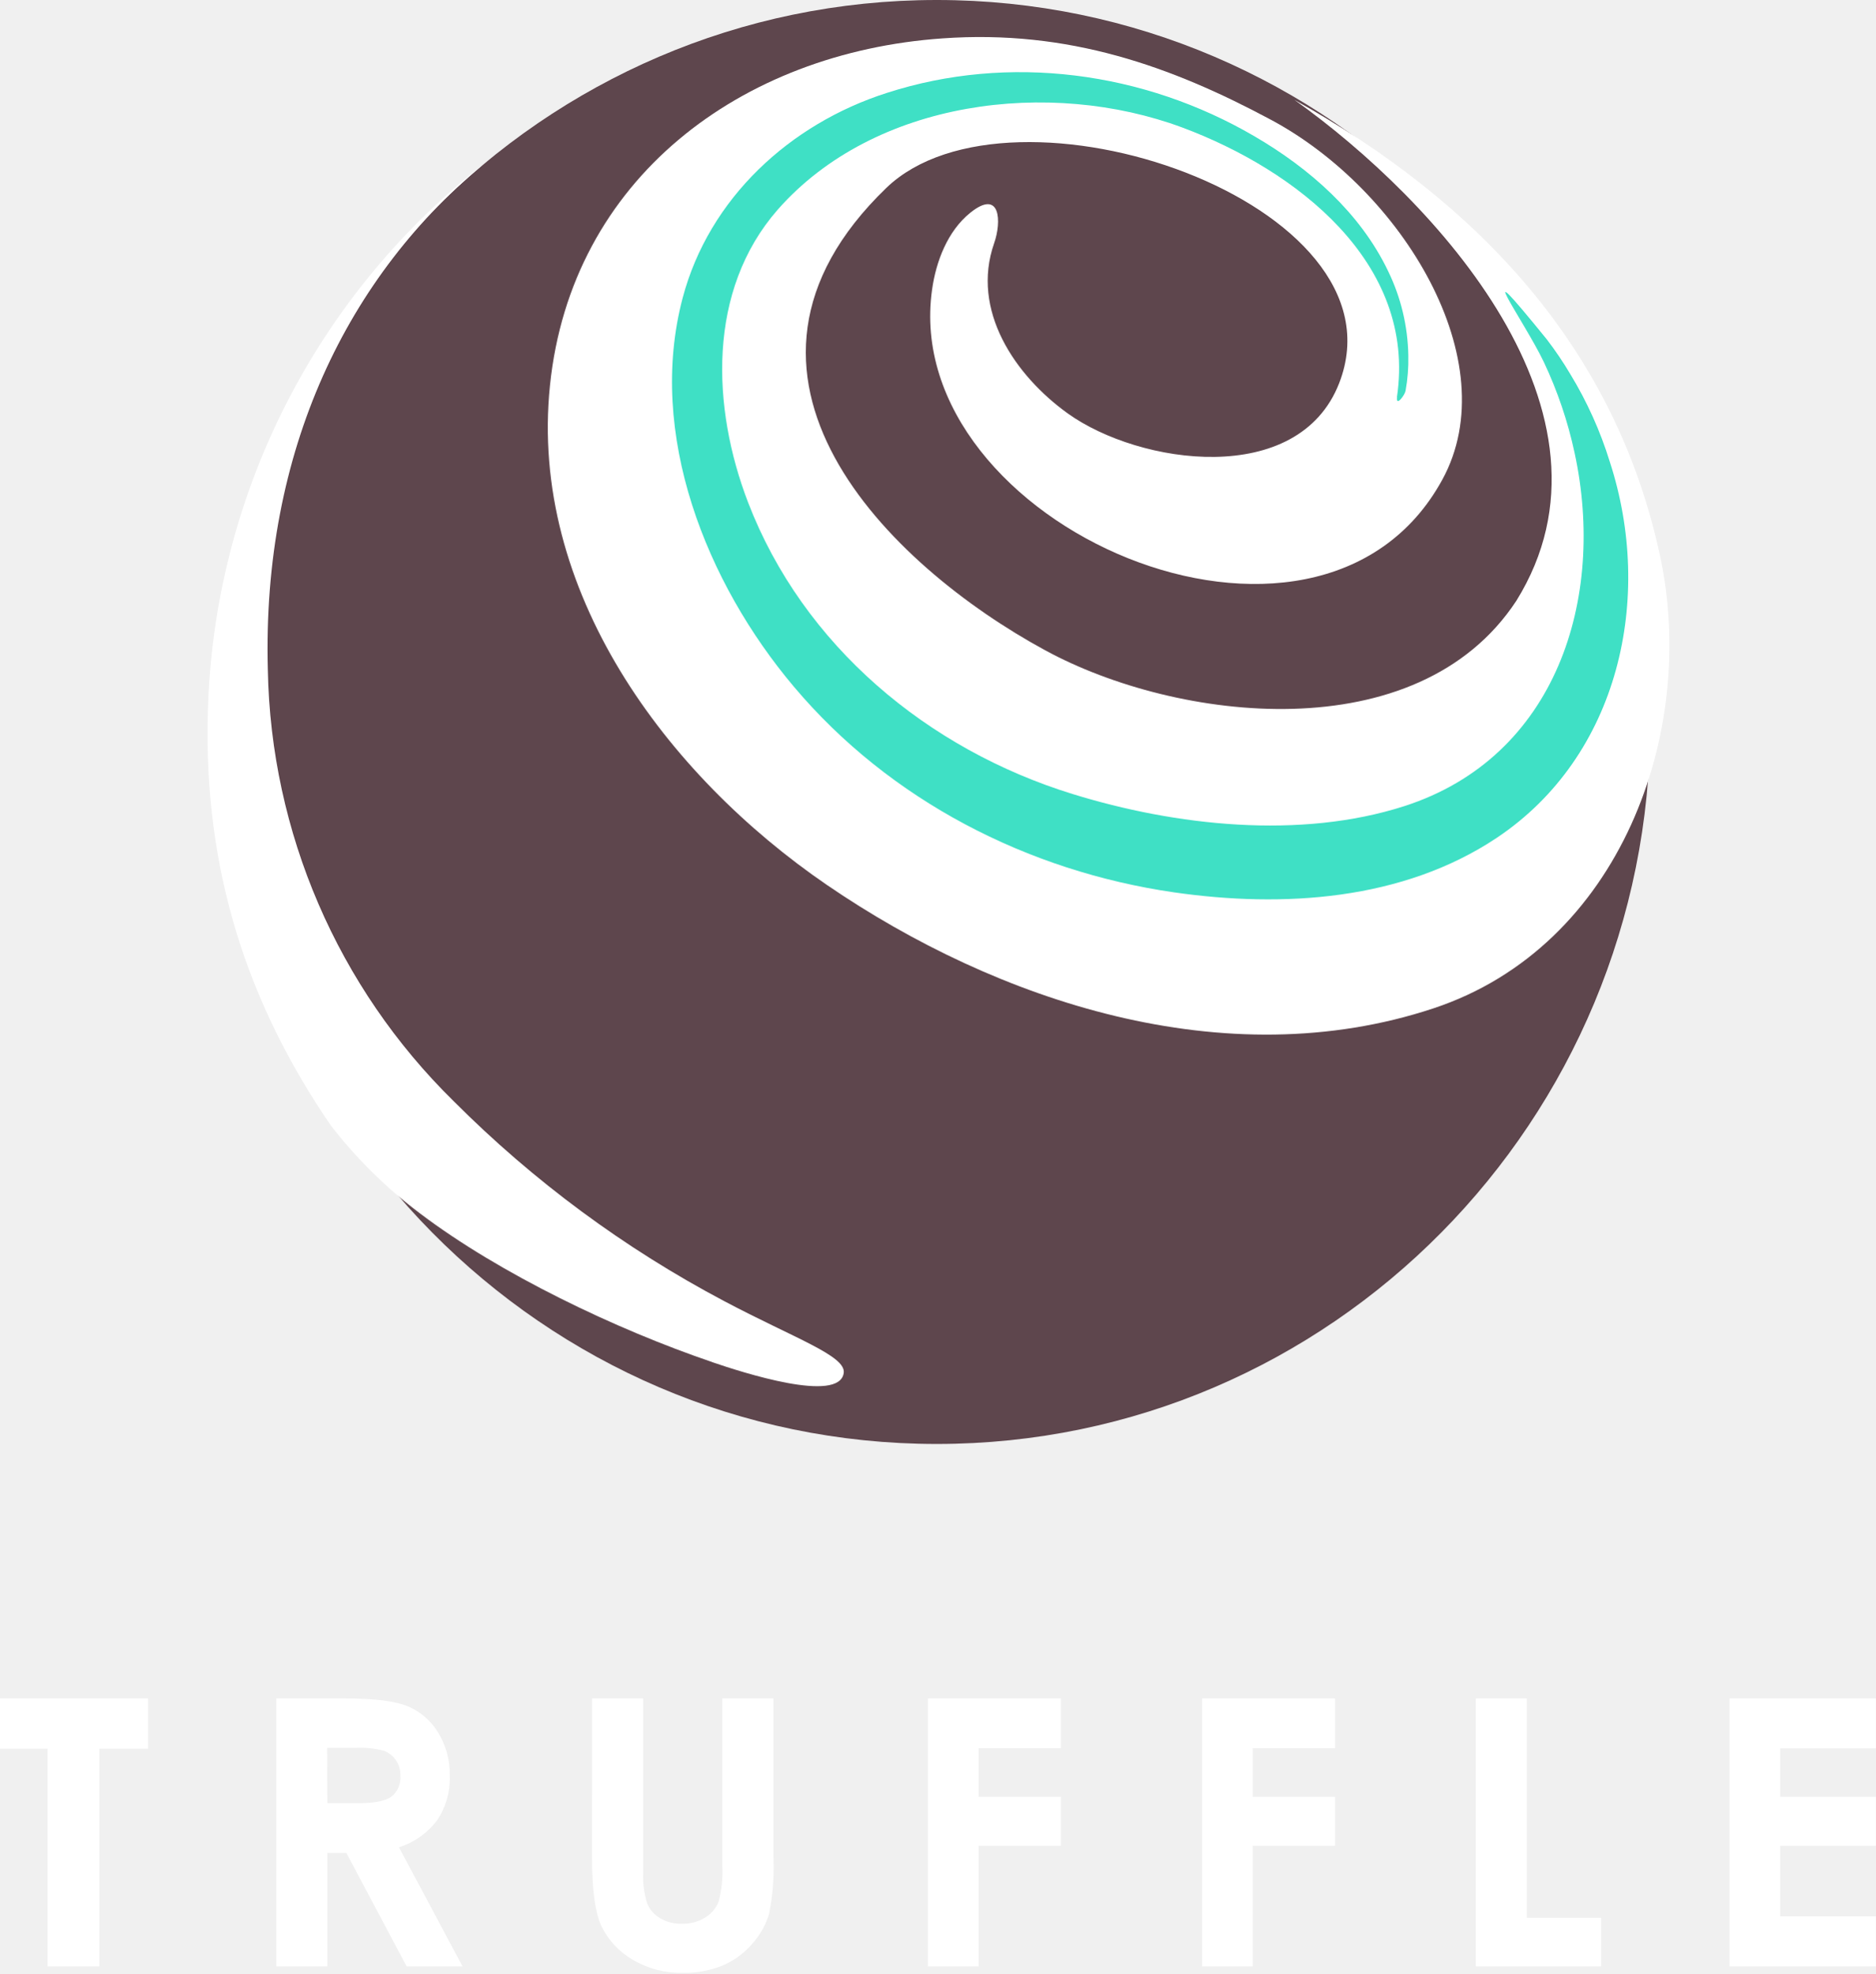
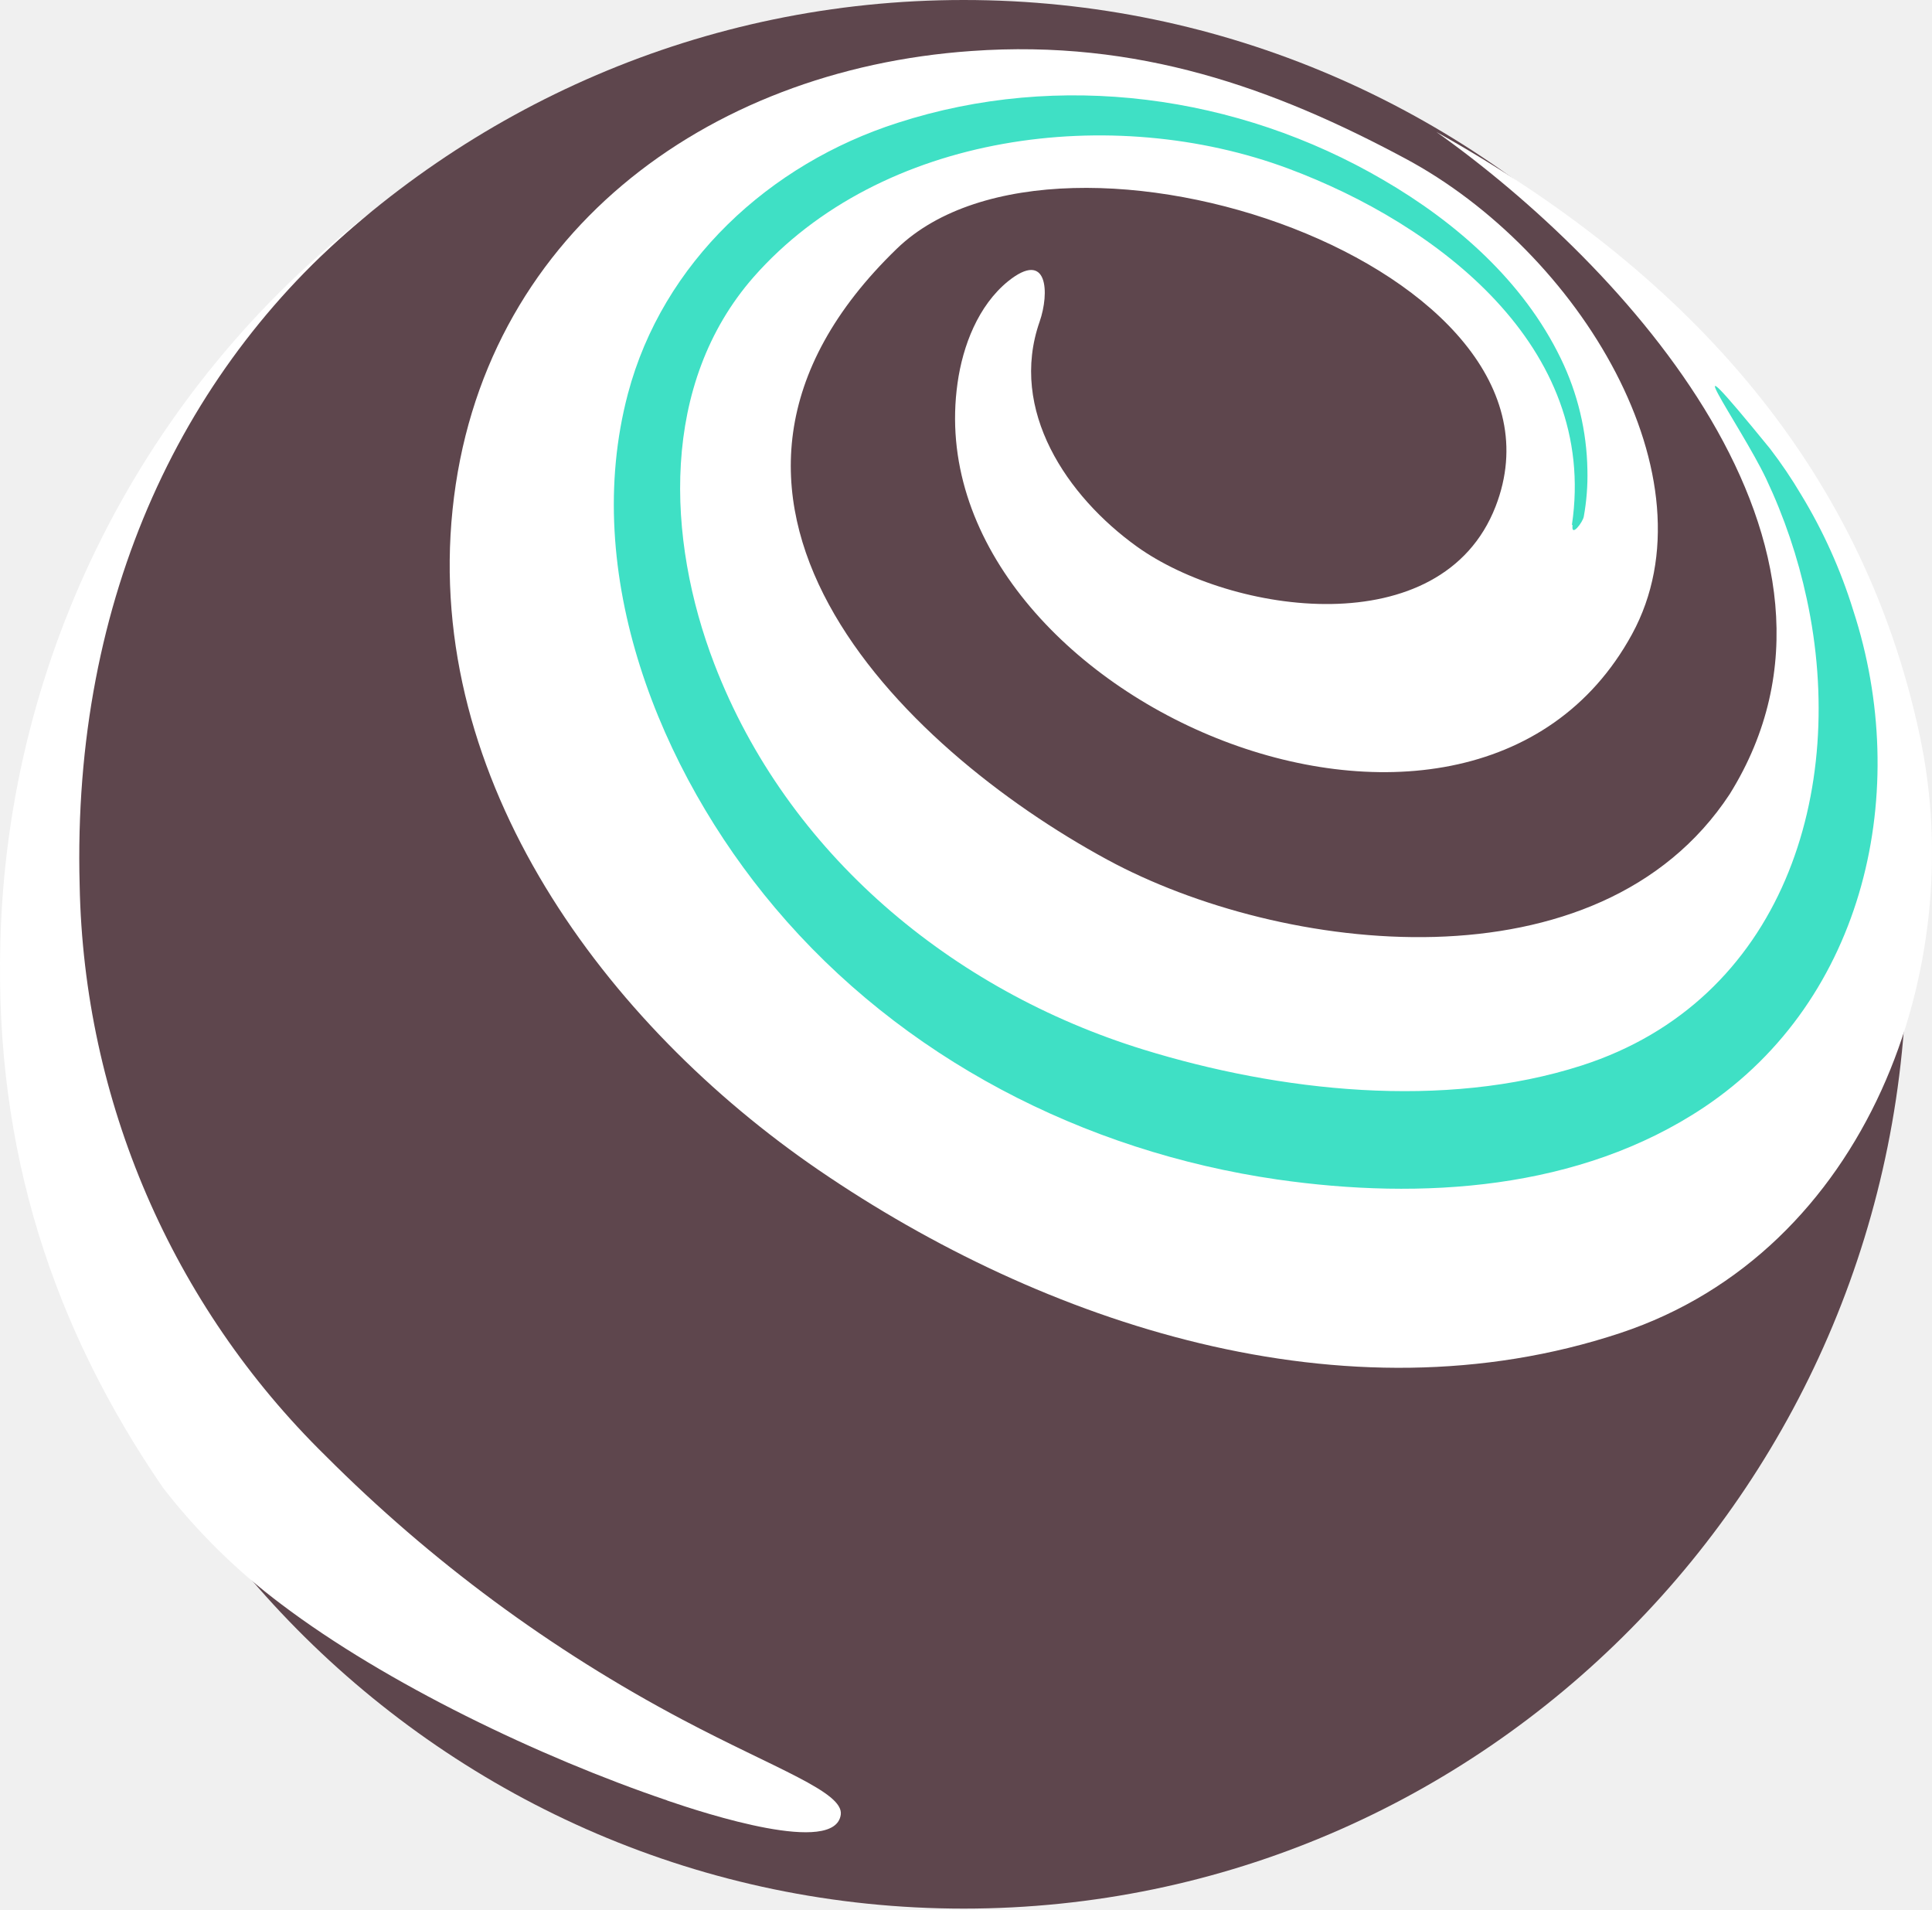
- <svg xmlns="http://www.w3.org/2000/svg" viewBox="0 0 265.39 279.15">
-   <defs>
-     <style>.cls-1{fill:#fff}</style>
-     <mask id="mask" x="0" y="20.13" width="265.39" height="259.02" maskUnits="userSpaceOnUse">
-       <g id="mask-4">
-         <path id="path-3" class="cls-1" d="M0 20.13h265.39v259.02H0V20.13z" />
-       </g>
-     </mask>
-   </defs>
-   <g id="Layer_2" data-name="Layer 2">
-     <g id="Layer_8" data-name="Layer 8">
-       <path id="Fill-12" class="cls-1" d="M0 240.28h20.95v7.11h-6.9v30.8H6.73v-30.8H0v-7.11z" />
-       <path id="Fill-14" class="cls-1" d="M46.31 255.1h4.29q3.45 0 4.74-.9a3.41 3.41 0 0 0 1.3-3A3.71 3.71 0 0 0 56 249a3.55 3.55 0 0 0-1.72-1.33 13.33 13.33 0 0 0-4-.4h-4Zm-7.22-14.82h9.68q6.28 0 8.95 1.12a9.18 9.18 0 0 1 4.28 3.73 11.29 11.29 0 0 1 1.63 6.15 10.43 10.43 0 0 1-1.8 6.25 10.84 10.84 0 0 1-5.39 3.81l9 16.85h-7.91L49 262.14h-2.69v16.05h-7.22Z" />
-       <g style="mask:url(#mask)">
-         <path id="Fill-16" class="cls-1" d="M83.77 240.28H91v24.52a12.68 12.68 0 0 0 .56 4.48 4.31 4.31 0 0 0 1.83 2.09 5.69 5.69 0 0 0 3.08.79 6 6 0 0 0 3.28-.87 4.64 4.64 0 0 0 1.91-2.23 16.6 16.6 0 0 0 .53-5.17v-23.61h7.24v22.6a32.77 32.77 0 0 1-.64 7.94 11.23 11.23 0 0 1-2.46 4.28 11.42 11.42 0 0 1-4.19 3 14.05 14.05 0 0 1-5.52 1 13.38 13.38 0 0 1-7.18-1.9 11.06 11.06 0 0 1-4.37-4.74q-1.31-2.85-1.31-9.63Z" />
-       </g>
-       <path id="Fill-19" class="cls-1" d="M131.28 240.28h18.82v7.03h-11.65v6.89h11.65v6.93h-11.65v17.06h-7.17v-37.91z" />
-       <path id="Fill-21" class="cls-1" d="M170.07 240.28h18.82v7.03h-11.65v6.89h11.65v6.93h-11.65v17.06h-7.17v-37.91z" />
-       <path id="Fill-23" class="cls-1" d="M208.8 240.28h7.22v31.03h10.51v6.88H208.8v-37.91z" />
-       <path id="Fill-25" class="cls-1" d="M244.7 240.28h20.69v7.06h-13.53v6.86h13.53v6.93h-13.53v9.98h13.53v7.08H244.7v-37.91z" />
-       <ellipse cx="132.53" cy="102.14" rx="100.96" ry="102.14" style="fill:#5e464d" />
-       <path id="Fill-6" class="cls-1" d="M100.78 192.71c4.13 1.41 18 5.92 18.59 1.51.32-2.42-7-4.9-16.91-10.15a159 159 0 0 1-38.25-28.26 87.82 87.82 0 0 1-26.32-61.06c-.84-30.9 11.24-55.88 31.11-72a101.88 101.88 0 0 0-39.6 78.15c-.59 22.35 5.66 41.18 17.4 58.32a66.5 66.5 0 0 0 12.67 12.48c11.25 8.51 27.7 16.38 41.31 21" />
-       <path id="Fill-8" class="cls-1" d="M234.88 78.73c-6.26-29.44-25.72-50.05-51.75-64.61C203 28.29 231.05 58.42 214.53 85c-14 21.29-48.05 17.12-66.65 7-22.12-12-49.83-39-22.5-65.4 17.69-17.08 74 2.07 64.09 27.6-5.78 14.85-28.28 11.55-38.4 4.29-7.46-5.36-13.74-14.57-10.42-24.08 1.07-3.05.92-7.78-3.39-4.3-3.21 2.6-4.83 6.88-5.39 10.86-4.71 33.29 54.6 59.1 72.19 26.89 9.14-16.72-5.66-41-24.29-50.94-14-7.5-28.58-12.77-46.43-11.49-28.56 2-52.53 19.9-55.53 49.08-3 29 16.39 55.1 39.22 70.71 24 16.4 56.26 27.21 85.78 17.43 26.46-8.77 37.39-39.14 32.07-63.93" />
-       <path id="Fill-10" d="M197.64 56.18C200.48 37.1 183.23 24 167.3 18.05c-18.78-7-43.59-3.94-57.27 11.61-10 11.42-9.35 28-4.19 41.42 7.8 20.27 25.41 34.92 45.91 41.25 14.56 4.5 32.18 6.46 46.94 1.71 21.53-6.93 28.54-29.38 24.09-49.95a59.08 59.08 0 0 0-4.36-12.88c-2.72-5.71-11-17.27.43-3.19a49.7 49.7 0 0 1 3.32 4.91 55.2 55.2 0 0 1 5.59 12.41c6.26 19.2 1.35 41.6-16 53.19-13.31 8.87-30.23 9.93-45.67 7.71-20.7-3-40.21-13-53.77-29.09-12.38-14.67-20.83-35.74-15.74-55 3.73-14.09 15.17-24.61 28.87-29 17.33-5.61 36.4-3 52 6.11 7.82 4.55 15 10.85 18.95 19.11a28.35 28.35 0 0 1 2.85 11.93 24.73 24.73 0 0 1-.39 5c-.11.6-1.38 2.29-1.2.9" style="fill:#3fe0c5" />
-     </g>
+ <svg xmlns="http://www.w3.org/2000/svg" width="256px" height="253px" viewBox="0 0 256 253" version="1.1" preserveAspectRatio="xMidYMid">
+   <g>
+     <ellipse fill="#5E464D" cx="127.696" cy="126.423" rx="124.963" ry="126.423" />
+     <path d="M88.398,238.526 C93.51,240.271 110.677,245.853 111.407,240.395 C111.803,237.4 102.743,234.33 90.477,227.832 C73.031,218.612 57.072,206.82 43.133,192.853 C22.788,172.904 11.09,145.765 10.556,117.276 C9.516,79.03 24.468,48.111 49.062,28.159 C18.987,51.372 0.98,86.908 0.047,124.888 C-0.683,152.552 7.053,175.859 21.584,197.074 C26.096,202.902 31.371,208.097 37.266,212.521 C51.191,223.054 71.552,232.795 88.398,238.513" fill="#FFFFFF" />
+     <path d="M254.379,97.448 C246.631,61.008 222.544,35.499 190.326,17.477 C215.019,35.016 249.676,72.309 229.191,105.208 C211.863,131.56 169.779,126.399 146.695,113.873 C119.316,99.02 85.056,65.6 118.846,32.936 C140.754,11.796 210.439,35.499 198.173,67.098 C191.019,85.479 163.17,81.394 150.644,72.408 C141.41,65.774 133.637,54.374 137.759,42.603 C139.071,38.828 138.885,32.974 133.551,37.281 C129.615,40.499 127.572,45.797 126.879,50.748 C121.049,91.952 194.46,123.898 216.244,84.031 C227.545,63.335 209.226,33.283 186.167,20.98 C168.839,11.697 150.805,5.174 128.699,6.758 C93.349,9.234 63.692,31.389 59.967,67.507 C56.253,103.401 80.253,135.706 108.511,155.028 C138.217,175.327 178.147,188.707 214.685,176.601 C247.435,165.746 260.964,128.156 254.379,97.472" fill="#FFFFFF" />
+     <path d="M208.286,69.537 C211.801,45.92 190.45,29.706 170.732,22.341 C147.488,13.677 116.779,17.465 99.847,36.712 C87.469,50.847 88.274,71.368 94.661,87.979 C104.315,113.068 126.112,131.201 151.485,139.036 C169.519,144.606 191.316,147.032 209.585,141.152 C236.234,132.575 244.91,104.788 239.403,79.327 C238.223,73.823 236.412,68.474 234.006,63.385 C230.639,56.317 220.329,42.009 234.538,59.437 C236.028,61.379 237.4,63.408 238.648,65.514 C241.579,70.329 243.903,75.488 245.567,80.874 C253.315,104.639 247.237,132.364 225.763,146.71 C209.288,157.689 188.346,159.001 169.235,156.253 C143.613,152.54 119.465,140.162 102.681,120.247 C87.358,102.089 76.899,76.01 83.199,52.171 C87.816,34.731 101.976,21.71 118.933,16.276 C140.383,9.333 163.999,12.563 183.296,23.839 C192.975,29.471 201.862,37.269 206.813,47.492 C209.052,52.098 210.256,57.138 210.34,62.259 C210.39,64.333 210.228,66.406 209.858,68.447 C209.721,69.19 208.149,71.282 208.372,69.561" fill="#3FE0C5" />
  </g>
</svg>
